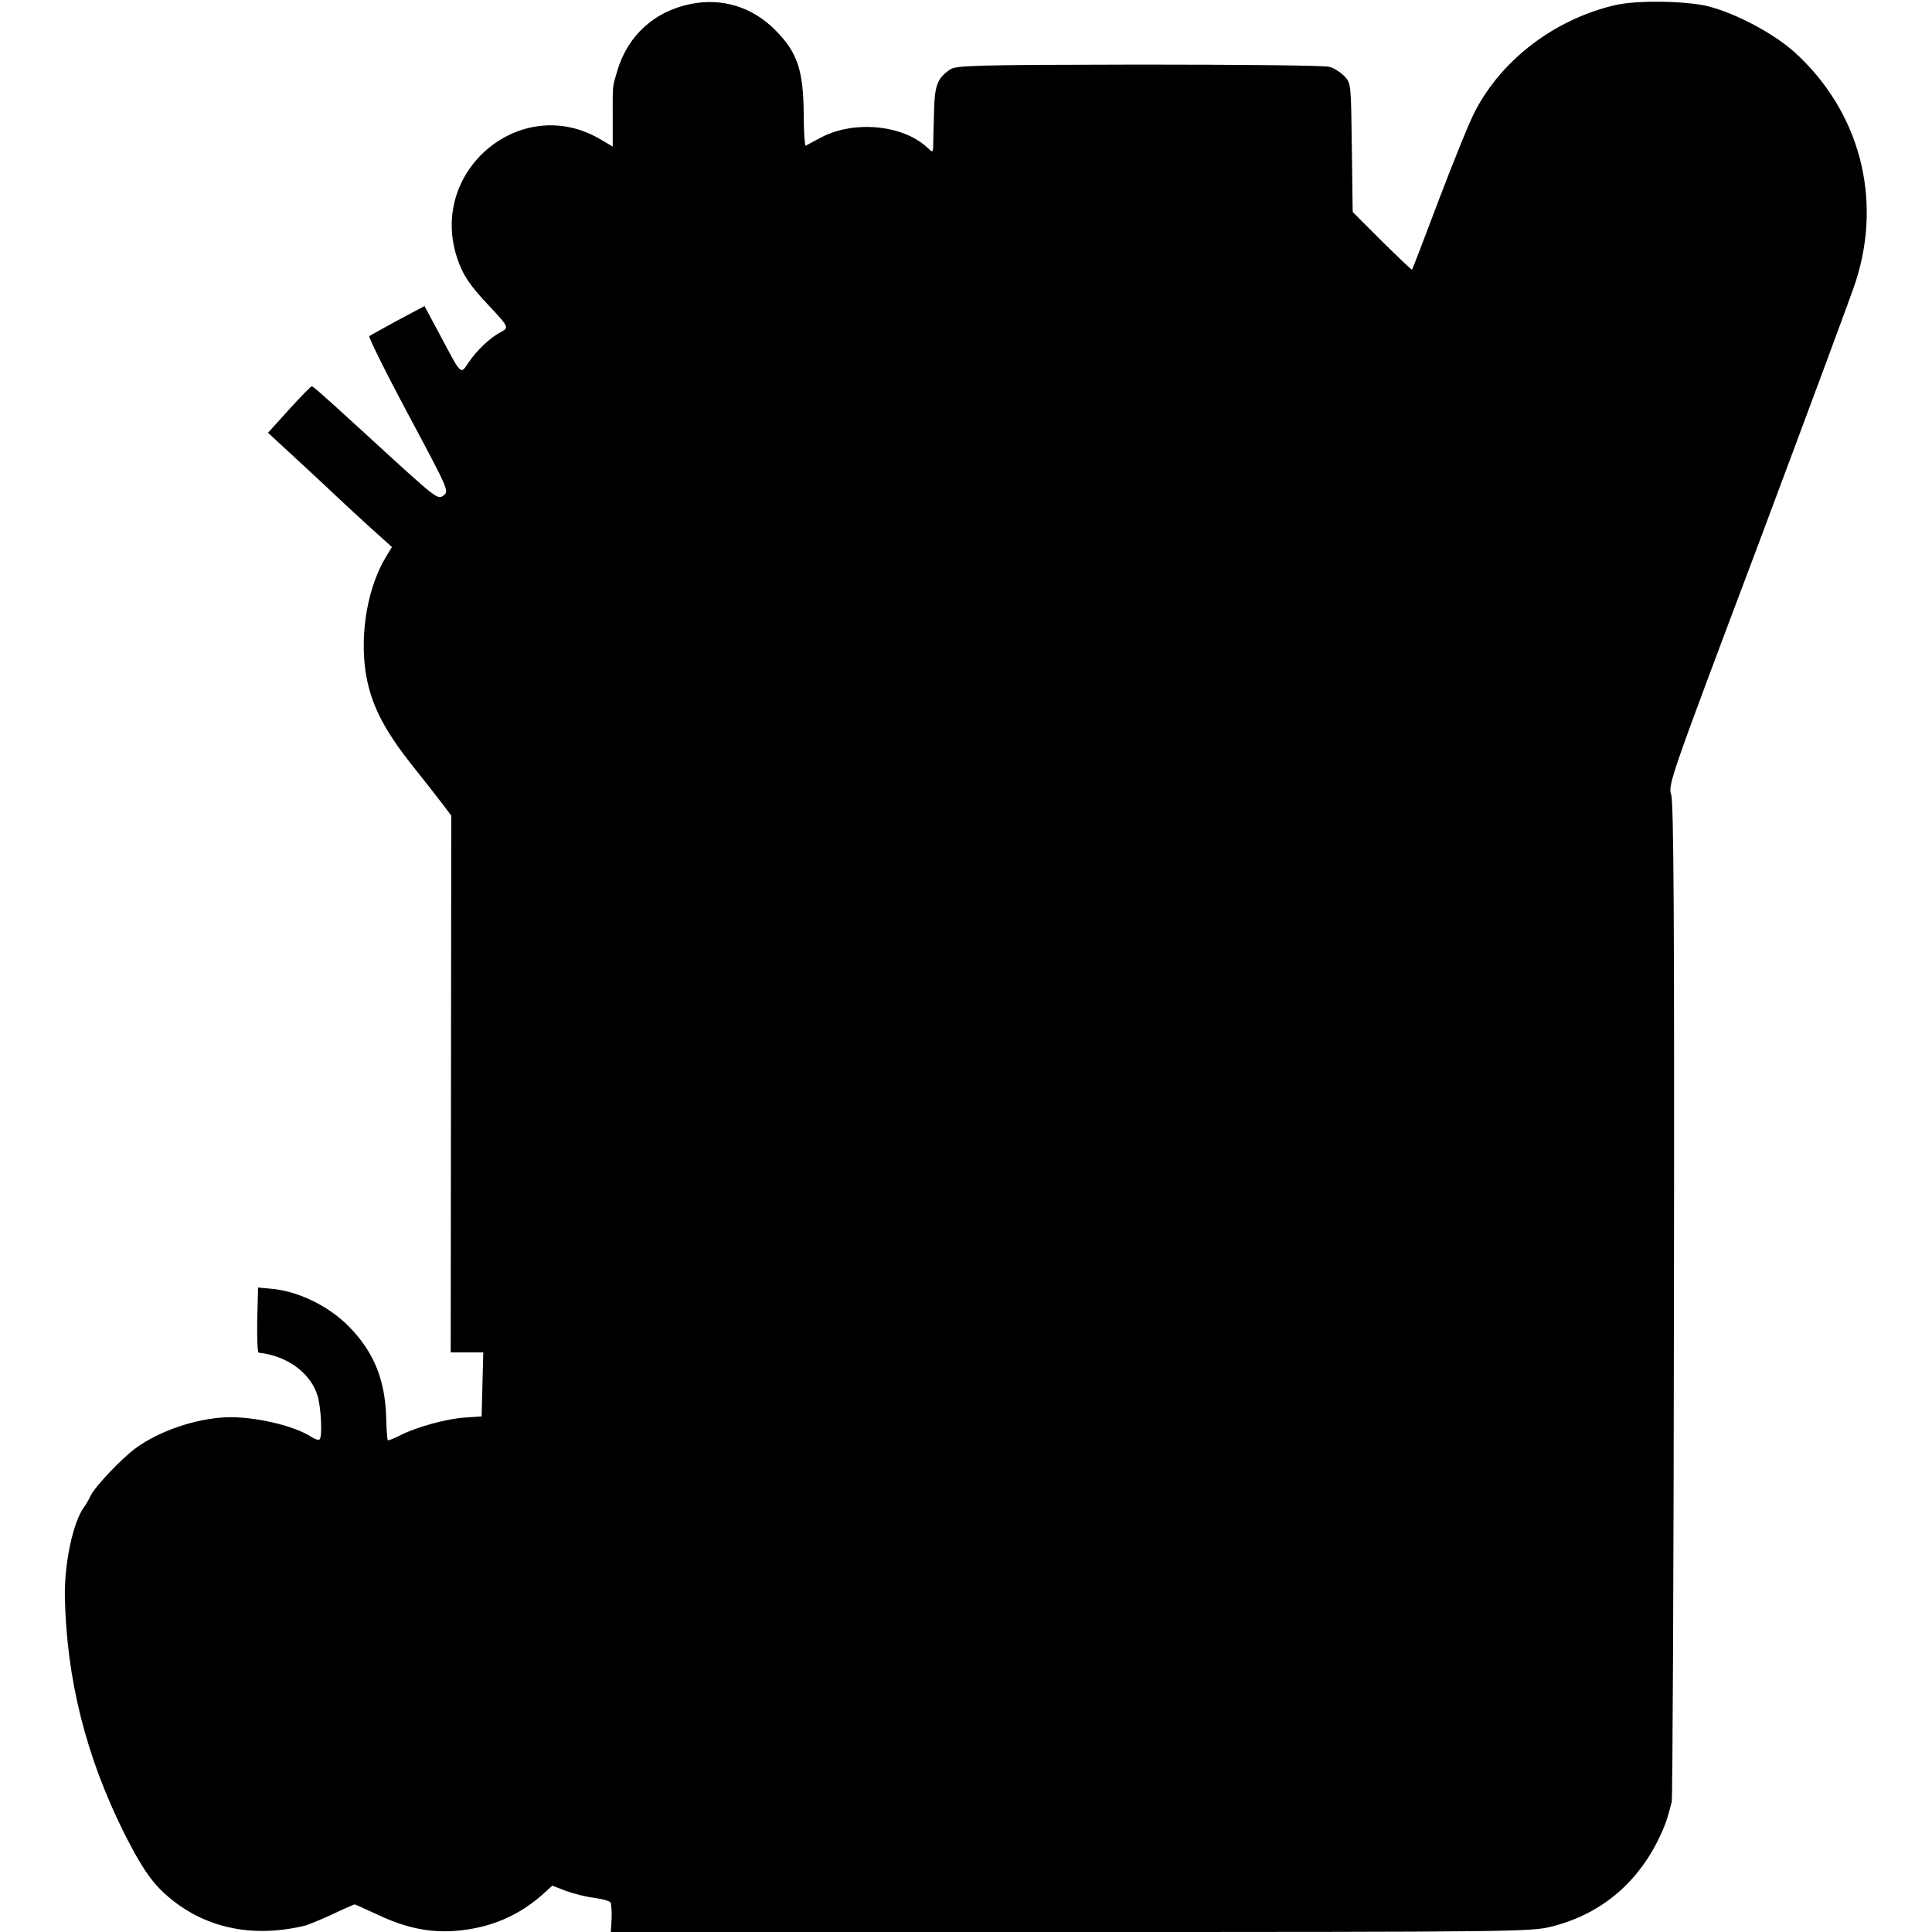
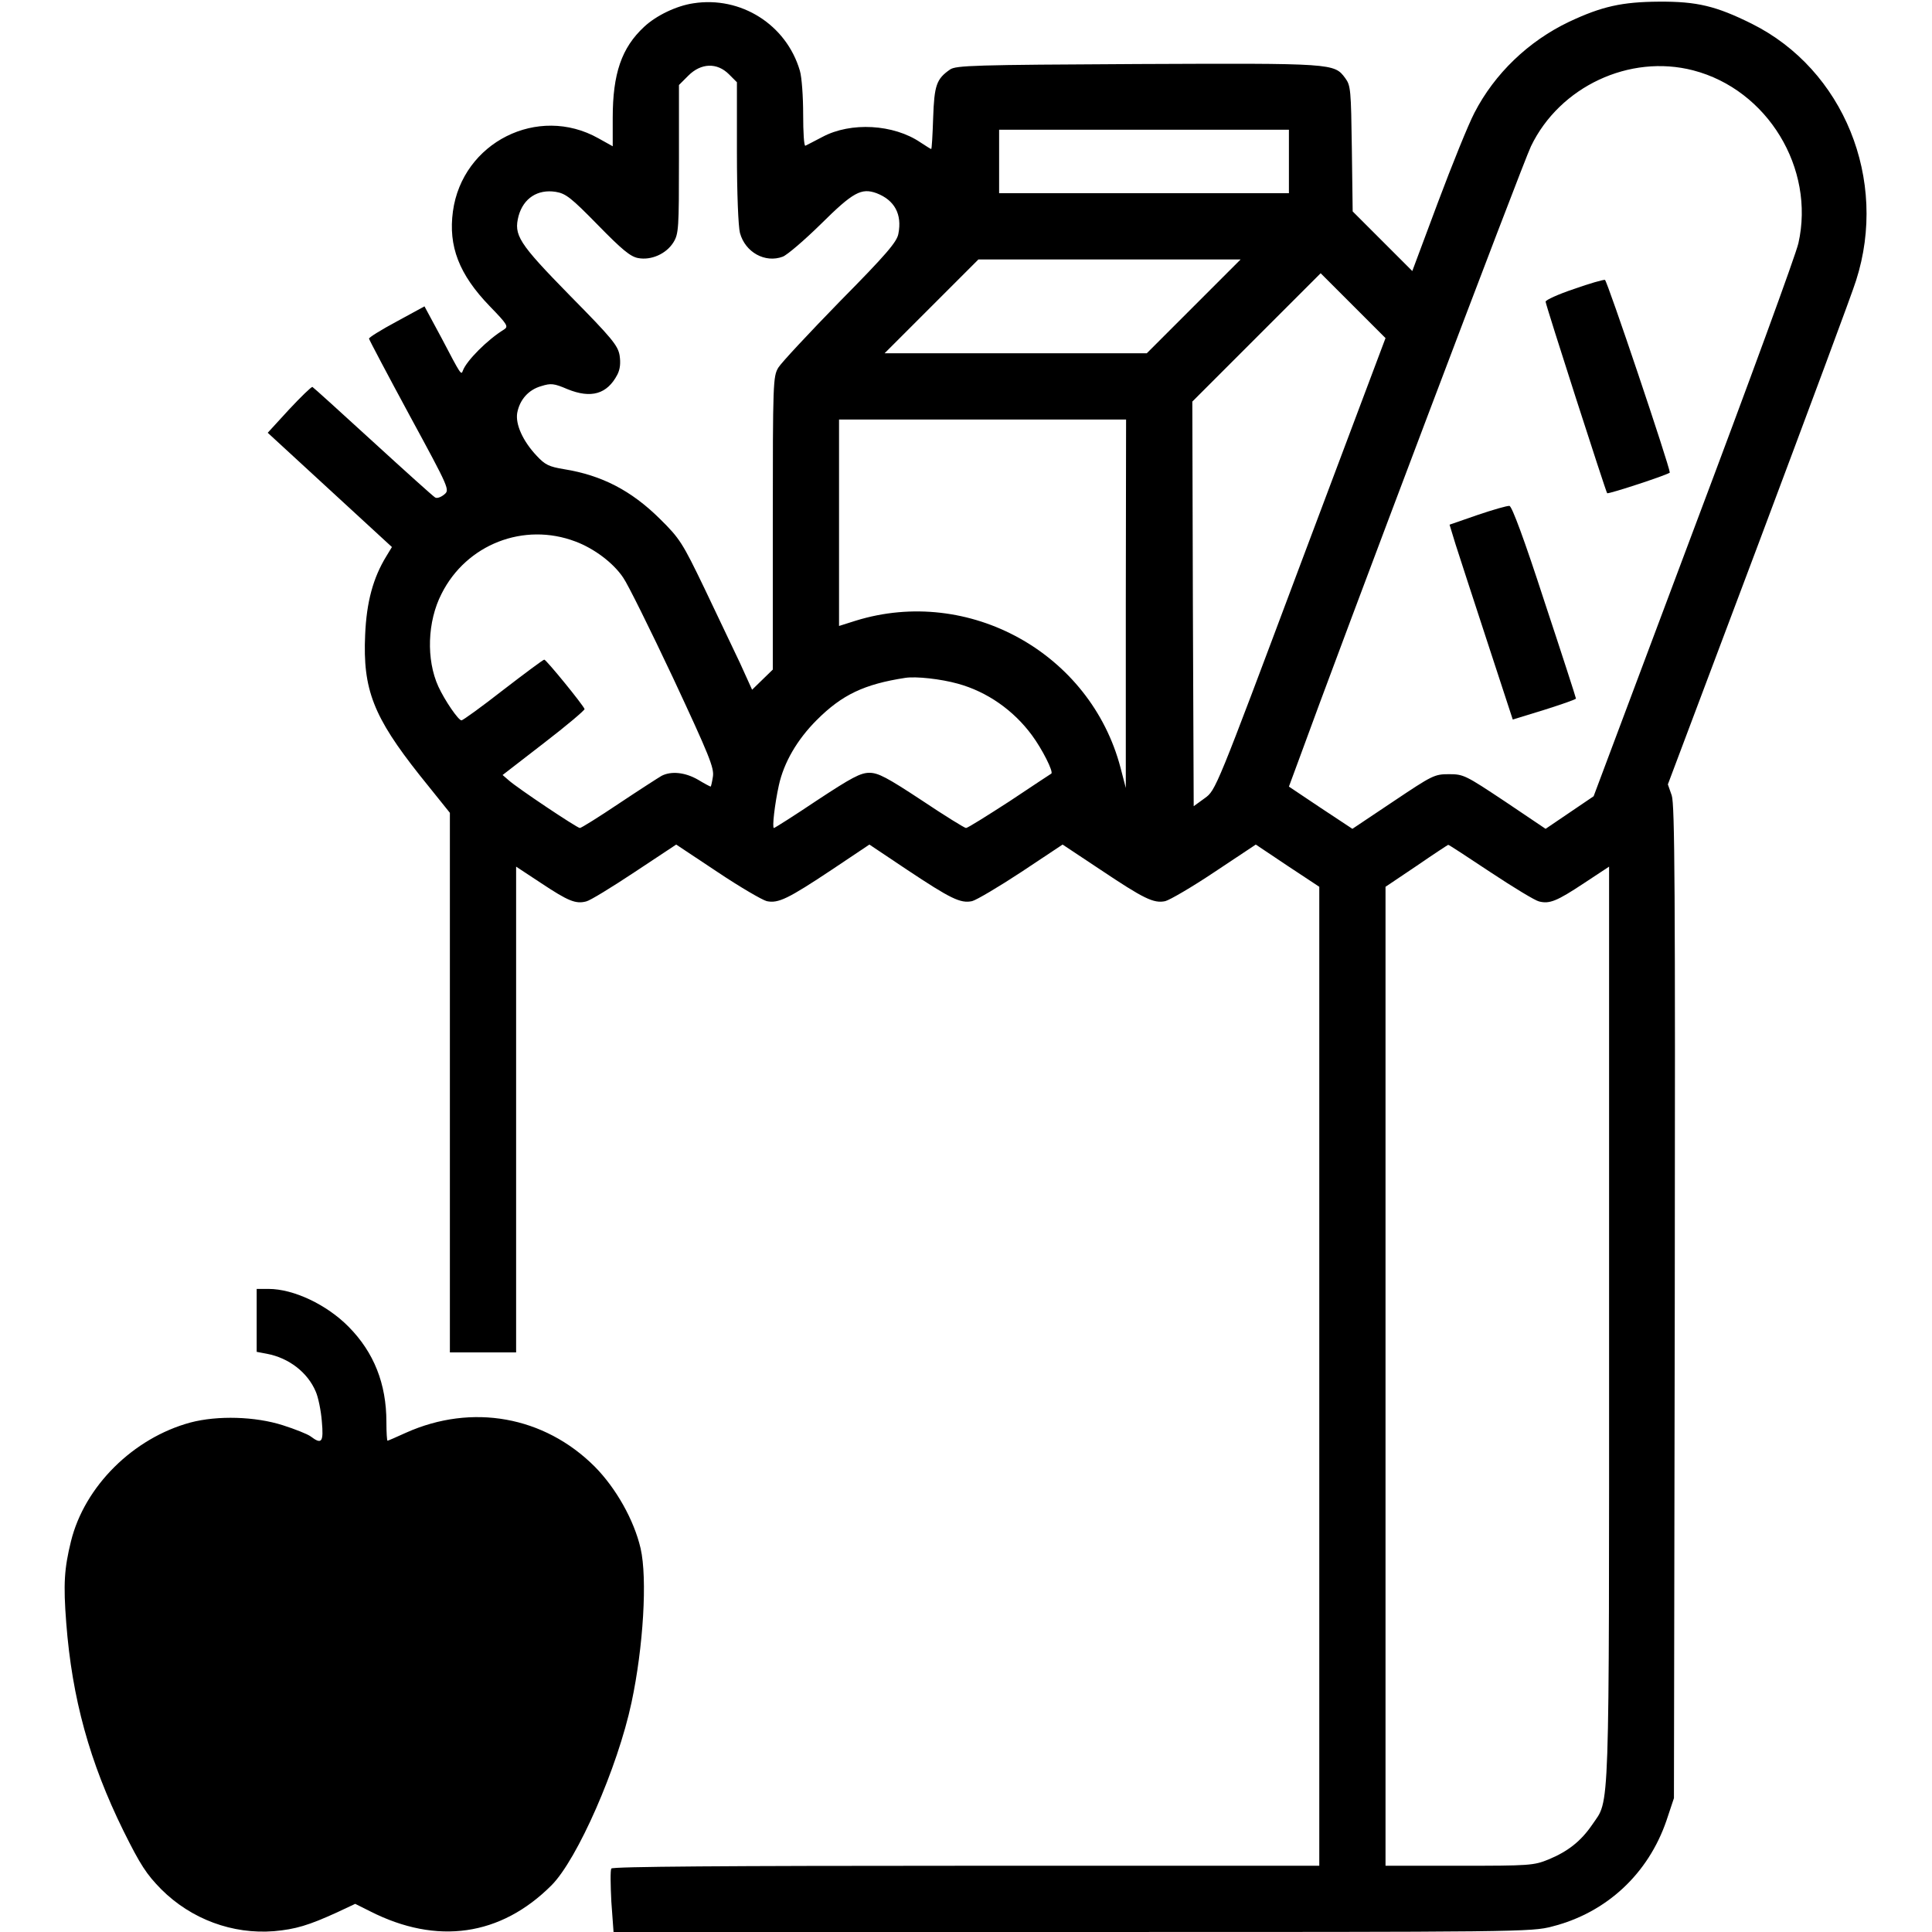
<svg xmlns="http://www.w3.org/2000/svg" version="1.0" width="700pt" height="700pt" viewBox="0 0 700 700" preserveAspectRatio="xMidYMid meet">
  <g transform="translate(0,700) scale(0.1,-0.1)" fill="#000000" stroke="none">
-     <path d="M2500 6985 c-130 -27 -225 -114 -263 -240 -19 -64 -17 -49 -17 -170 l0 -106 -46 27 c-285 167 -622 -113 -518 -430 21 -63 46 -100 116 -174 73 -78 73 -79 41 -96 -39 -21 -85 -65 -115 -109 -30 -45 -25 -49 -102 96 l-58 108 -96 -51 c-53 -29 -100 -55 -104 -58 -3 -4 60 -132 142 -285 145 -272 148 -277 127 -292 -22 -16 -19 -19 -287 227 -171 156 -185 168 -191 168 -3 0 -40 -38 -82 -84 l-76 -84 117 -108 c64 -59 124 -115 133 -124 8 -8 57 -53 107 -99 l92 -83 -20 -33 c-66 -107 -96 -272 -76 -415 17 -116 63 -209 171 -345 39 -49 87 -110 106 -135 l34 -45 -1 -972 -1 -973 59 0 59 0 -3 -116 -3 -116 -60 -4 c-66 -4 -179 -35 -238 -66 -22 -11 -40 -18 -42 -16 -2 2 -5 41 -6 88 -5 135 -46 233 -135 324 -75 76 -188 130 -286 137 l-43 4 -3 -118 c-1 -64 1 -117 5 -118 102 -11 186 -71 213 -154 13 -41 19 -149 8 -160 -3 -4 -17 0 -30 9 -63 41 -206 74 -306 71 -111 -4 -244 -49 -329 -111 -50 -36 -147 -138 -164 -172 -7 -15 -18 -34 -24 -42 -40 -53 -72 -203 -70 -325 6 -298 76 -578 215 -857 59 -117 96 -173 148 -220 135 -122 311 -162 507 -115 11 3 56 21 99 41 42 20 79 36 81 36 2 0 41 -18 87 -39 98 -46 185 -64 277 -57 129 10 235 56 327 141 l25 23 49 -19 c28 -10 74 -22 102 -25 29 -4 56 -11 60 -17 3 -6 5 -32 4 -59 l-3 -48 1667 0 c1617 0 1670 1 1743 20 190 48 331 174 408 365 8 20 14 40 26 87 3 13 7 831 8 1818 2 1379 -1 1803 -10 1831 -12 36 -2 63 317 910 180 481 339 908 352 950 97 302 13 616 -221 829 -77 69 -210 140 -313 167 -80 20 -262 23 -340 4 -216 -51 -407 -195 -505 -383 -20 -37 -78 -181 -131 -320 -52 -138 -96 -253 -98 -255 -1 -2 -50 45 -109 103 l-106 106 -3 233 c-3 231 -3 234 -27 259 -14 14 -38 30 -55 34 -17 5 -328 8 -691 8 -598 -1 -662 -3 -683 -18 -47 -33 -56 -56 -58 -162 -2 -56 -3 -110 -3 -120 -1 -19 -2 -19 -23 1 -89 81 -263 97 -381 36 -28 -15 -55 -29 -58 -31 -3 -1 -7 49 -7 113 -1 161 -23 226 -104 307 -84 84 -194 117 -308 93z" />
+     <path d="M2512 6988 c-61 -9 -134 -44 -178 -85 -82 -76 -114 -170 -114 -330 l0 -103 -52 29 c-219 123 -493 -15 -527 -265 -17 -126 22 -228 133 -343 65 -67 69 -74 52 -85 -59 -36 -136 -113 -149 -149 -6 -17 -7 -16 -76 116 l-63 117 -101 -55 c-56 -30 -101 -58 -100 -62 1 -5 67 -130 147 -278 146 -269 146 -270 125 -287 -12 -10 -27 -15 -33 -10 -7 4 -108 95 -225 202 -117 107 -215 196 -219 198 -4 1 -42 -36 -85 -82 l-77 -84 225 -207 225 -207 -20 -33 c-48 -78 -72 -166 -77 -285 -9 -198 30 -297 197 -508 l110 -137 0 -977 0 -978 120 0 120 0 0 880 0 880 91 -60 c98 -65 125 -76 163 -66 14 3 92 51 175 106 l151 100 149 -99 c82 -55 163 -102 179 -106 42 -9 78 9 236 114 l136 91 136 -91 c158 -105 194 -123 236 -114 16 4 97 52 179 106 l149 99 137 -91 c157 -105 193 -123 235 -114 16 4 97 51 179 106 l149 99 115 -77 115 -76 0 -1774 0 -1773 -1279 0 c-873 0 -1282 -3 -1286 -10 -4 -6 -3 -60 0 -120 l8 -110 1662 0 c1622 0 1664 0 1739 20 197 50 348 191 414 384 l27 81 3 1797 c2 1503 0 1803 -11 1836 l-14 40 329 874 c180 480 340 909 353 952 117 365 -45 764 -378 930 -129 64 -198 81 -337 80 -133 -1 -206 -17 -325 -73 -147 -70 -270 -188 -343 -330 -22 -42 -81 -188 -132 -324 l-93 -249 -108 108 -108 108 -3 227 c-3 213 -4 229 -24 256 -40 54 -42 54 -753 51 -592 -3 -658 -5 -679 -20 -49 -34 -57 -57 -61 -175 -2 -62 -5 -113 -7 -113 -2 0 -19 11 -39 24 -97 66 -252 75 -355 20 -30 -16 -58 -30 -62 -32 -5 -2 -8 49 -8 114 0 64 -5 135 -12 158 -49 167 -214 271 -386 244z m129 -257 l29 -29 0 -254 c0 -150 5 -269 11 -292 19 -70 91 -110 155 -86 16 6 79 60 139 119 116 115 146 131 201 111 65 -25 93 -76 79 -147 -5 -29 -43 -74 -211 -244 -112 -115 -213 -223 -224 -241 -19 -32 -20 -51 -20 -563 l0 -531 -37 -36 -38 -37 -44 97 c-25 53 -83 175 -129 271 -79 164 -89 180 -161 251 -104 103 -211 158 -347 180 -55 9 -69 16 -99 48 -51 54 -78 115 -71 156 9 48 41 84 87 97 35 11 46 10 95 -11 86 -35 144 -18 181 53 10 20 12 42 8 69 -6 36 -28 63 -180 217 -188 192 -204 219 -186 289 18 64 69 97 134 87 37 -6 56 -21 153 -120 87 -89 118 -115 146 -120 47 -9 102 15 128 57 19 31 20 50 20 302 l0 268 34 34 c46 46 104 48 147 5z m3494 14 c269 -70 442 -355 381 -626 -9 -41 -180 -508 -380 -1039 l-362 -965 -87 -59 -87 -59 -147 99 c-143 95 -150 99 -203 99 -53 0 -60 -4 -202 -99 l-148 -99 -115 76 -115 77 34 92 c148 408 814 2169 843 2228 104 216 357 335 588 275z m-1465 -330 l0 -115 -525 0 -525 0 0 115 0 115 525 0 525 0 0 -115z m-345 -525 l-170 -170 -475 0 -475 0 170 170 170 170 475 0 475 0 -170 -170z m387 -934 c-307 -819 -307 -819 -347 -848 l-40 -29 -3 733 -2 733 232 232 233 233 117 -117 118 -118 -308 -819z m-633 -143 l0 -668 -19 73 c-109 416 -550 660 -960 533 l-60 -19 0 374 0 374 520 0 520 0 -1 -667z m-1994 225 c67 -25 137 -77 173 -131 17 -24 98 -188 181 -364 131 -281 149 -325 144 -357 -3 -20 -7 -36 -8 -36 -2 0 -23 11 -46 25 -47 27 -97 32 -132 14 -12 -7 -82 -52 -154 -100 -73 -49 -137 -89 -142 -89 -10 0 -227 145 -258 173 l-22 19 150 116 c82 63 148 119 147 123 -6 16 -139 179 -146 179 -4 0 -71 -50 -149 -110 -78 -61 -146 -110 -151 -110 -11 0 -60 71 -84 123 -44 97 -40 235 12 336 90 179 298 260 485 189z m1385 -515 c106 -29 202 -96 269 -187 37 -50 79 -133 70 -139 -2 -1 -70 -46 -151 -100 -82 -53 -152 -97 -158 -97 -5 0 -78 45 -160 100 -126 83 -158 100 -190 100 -32 0 -64 -17 -190 -100 -82 -55 -153 -100 -156 -100 -7 0 3 87 18 155 18 82 66 165 137 236 92 92 172 130 321 153 39 6 129 -4 190 -21z m1930 -683 c83 -55 162 -103 176 -106 38 -10 65 1 163 66 l91 60 0 -1658 c0 -1821 3 -1718 -61 -1813 -41 -60 -88 -97 -158 -126 -54 -22 -68 -23 -323 -23 l-268 0 0 1773 0 1774 113 76 c61 42 113 76 114 76 2 1 70 -44 153 -99z" />
+     <path d="M5703 5953 c-57 -19 -103 -40 -103 -46 0 -11 218 -688 223 -694 5 -4 227 69 227 75 -1 24 -227 696 -235 698 -6 1 -56 -13 -112 -33z" />
+     <path d="M5353 5134 l-101 -35 22 -72 c13 -40 64 -198 115 -353 l92 -281 114 35 c63 20 115 38 115 41 0 3 -51 161 -114 351 -73 225 -118 346 -127 347 -8 1 -60 -14 -116 -33z" />
+     <path d="M930 2216 l0 -114 37 -7 c80 -15 148 -68 177 -137 9 -20 19 -69 22 -107 7 -77 0 -86 -41 -55 -11 8 -56 26 -100 40 -100 32 -236 36 -335 10 -207 -56 -384 -231 -433 -431 -24 -98 -28 -153 -17 -295 21 -274 85 -505 207 -753 62 -125 84 -158 137 -212 109 -109 259 -164 409 -152 78 7 125 21 228 68 l66 31 54 -27 c242 -123 473 -90 657 94 94 94 240 427 290 662 43 201 58 450 33 559 -24 103 -89 218 -166 296 -183 183 -445 230 -684 123 -35 -16 -65 -29 -67 -29 -2 0 -4 30 -4 68 0 138 -45 252 -137 345 -79 80 -199 137 -290 137 l-43 0 0 -114z" />
  </g>
</svg>
